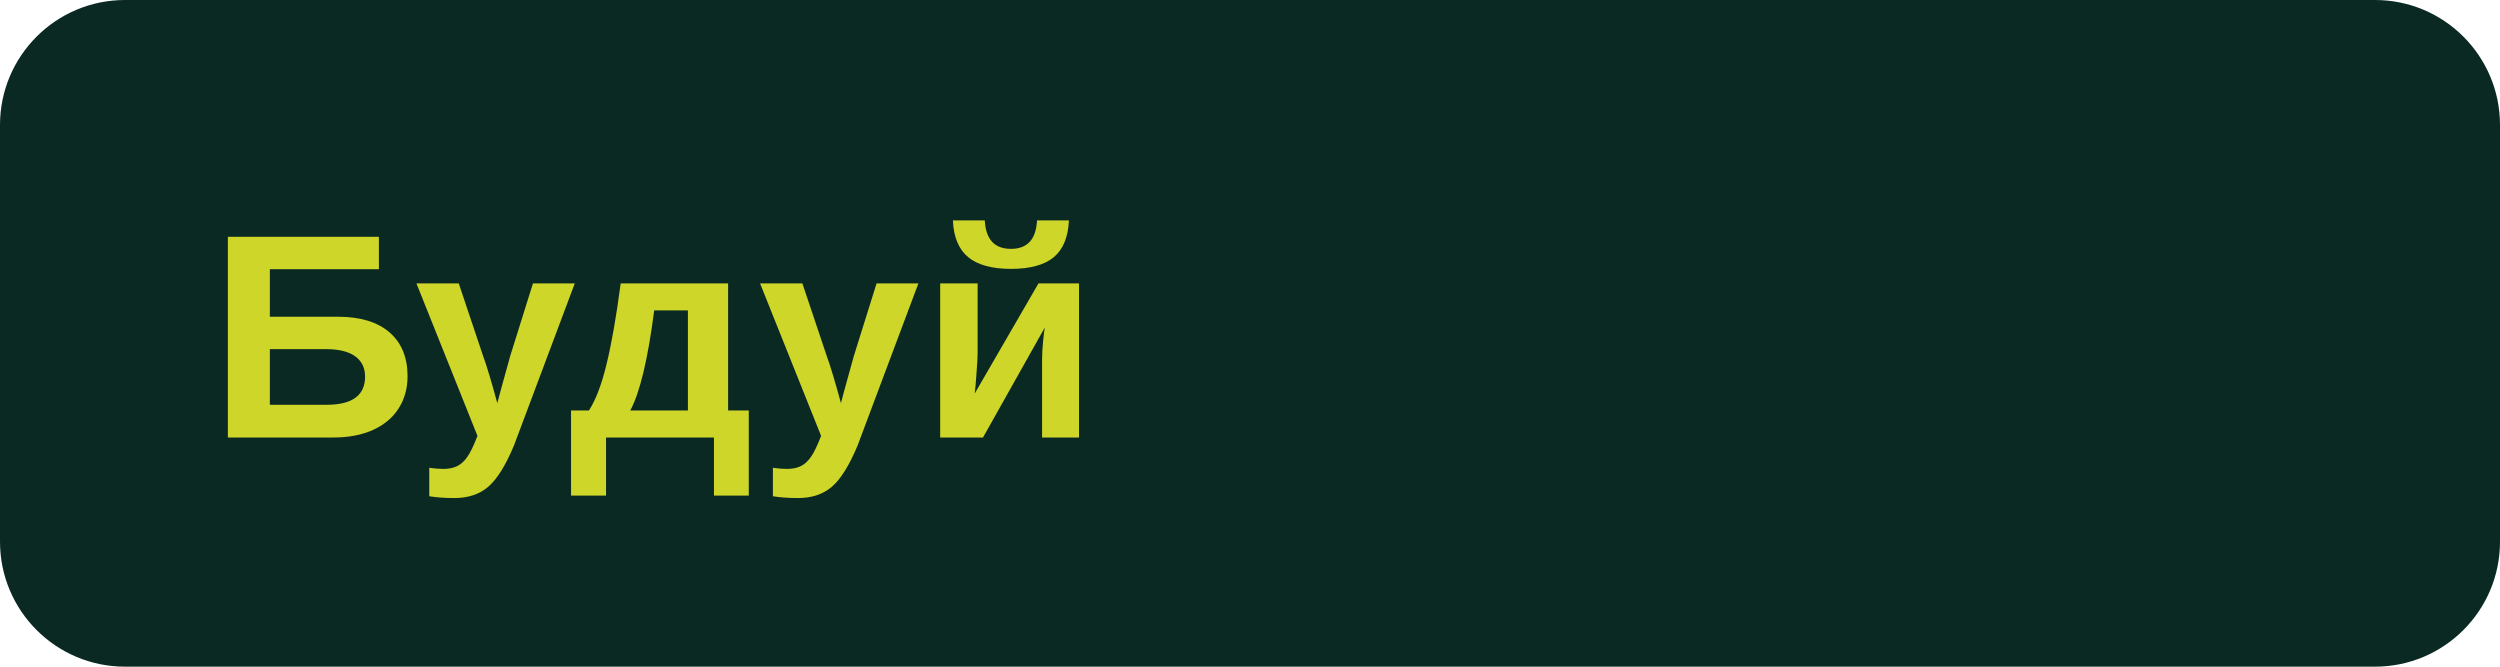
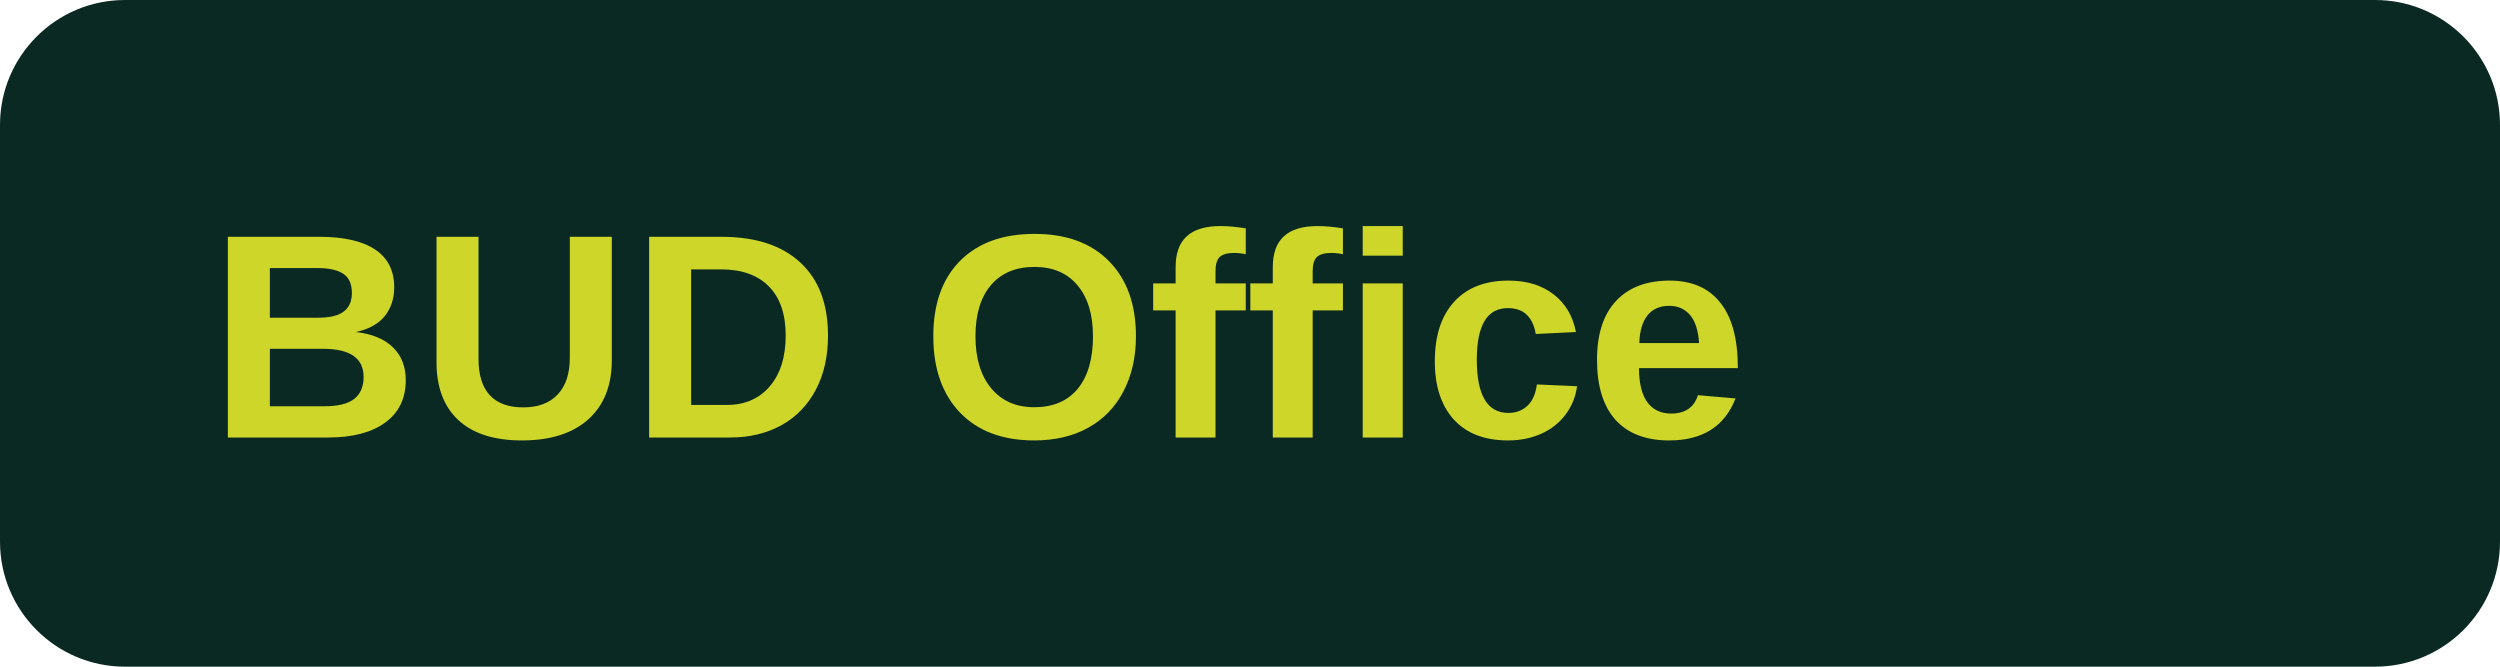
<svg xmlns="http://www.w3.org/2000/svg" width="240" height="64" viewBox="0 0 240 64">
  <rect width="240" height="64" rx="12" fill="#0b2923" />
-   <text x="20" y="42" font-family="Arial, sans-serif" font-size="28" font-weight="700" fill="#cdd629">Будуй</text>
+   <text x="20" y="42" font-family="Arial, sans-serif" font-size="28" font-weight="700" fill="#cdd629">BUD Office</text>
</svg>
